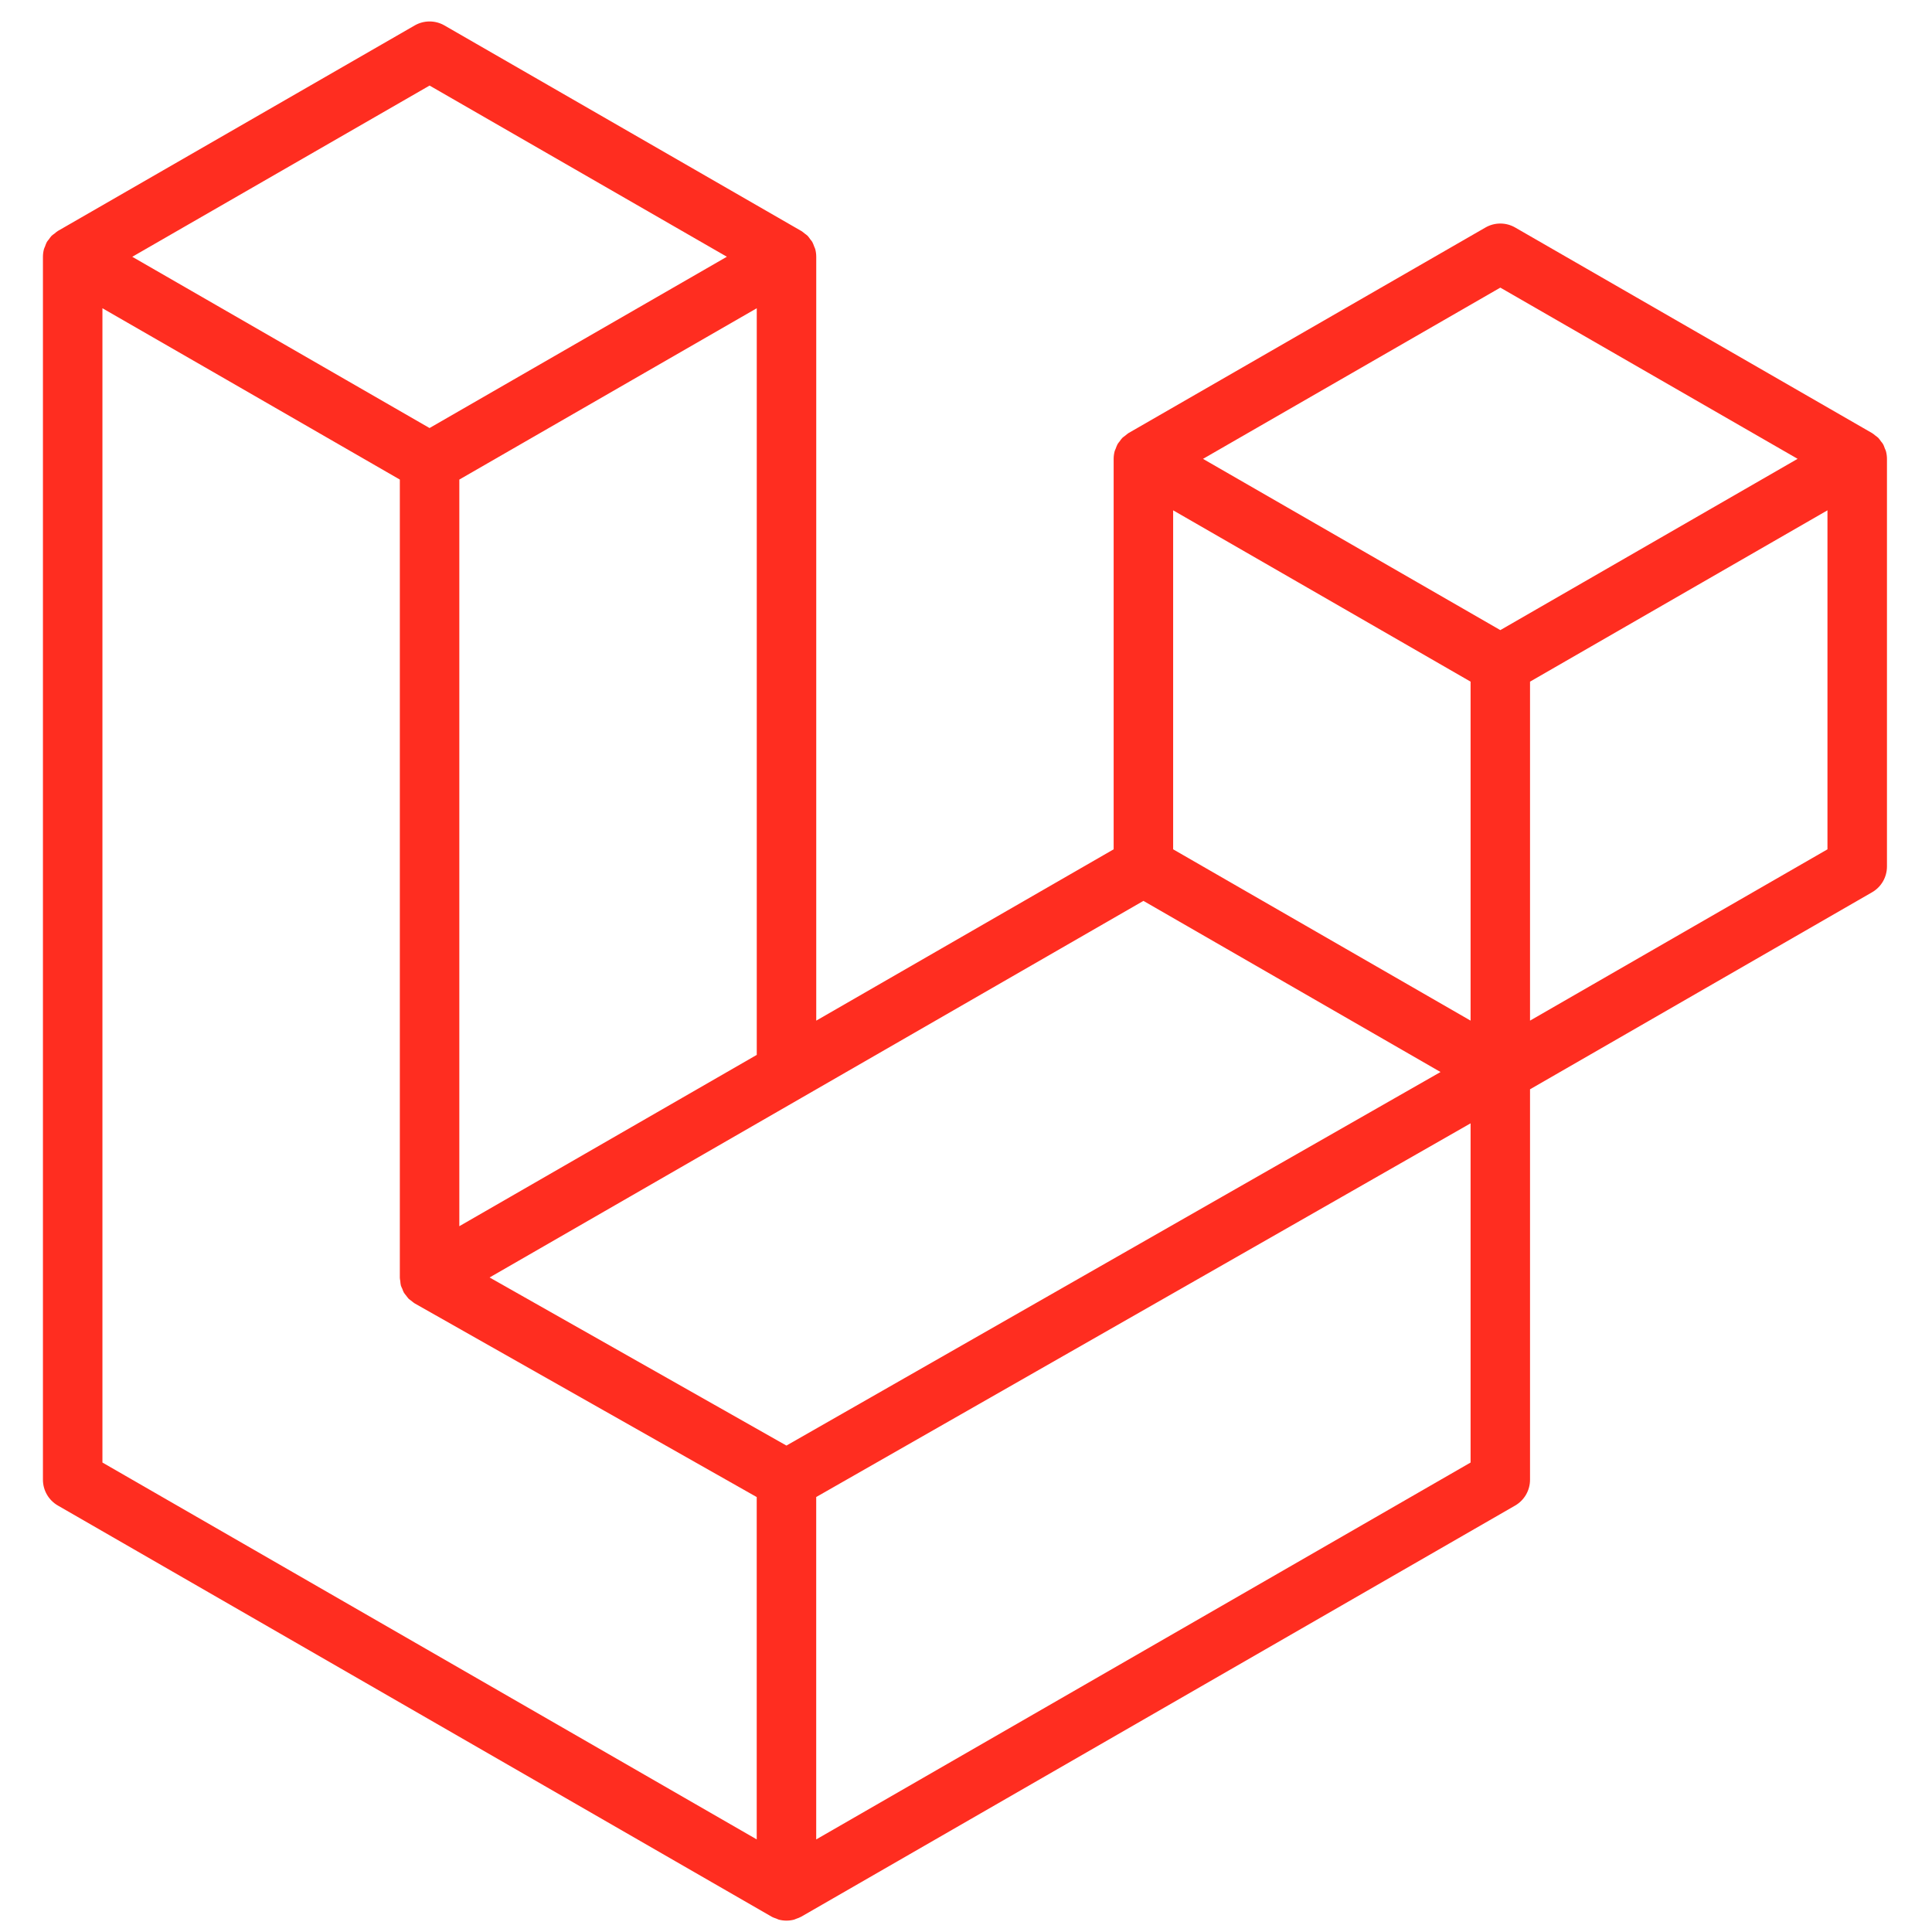
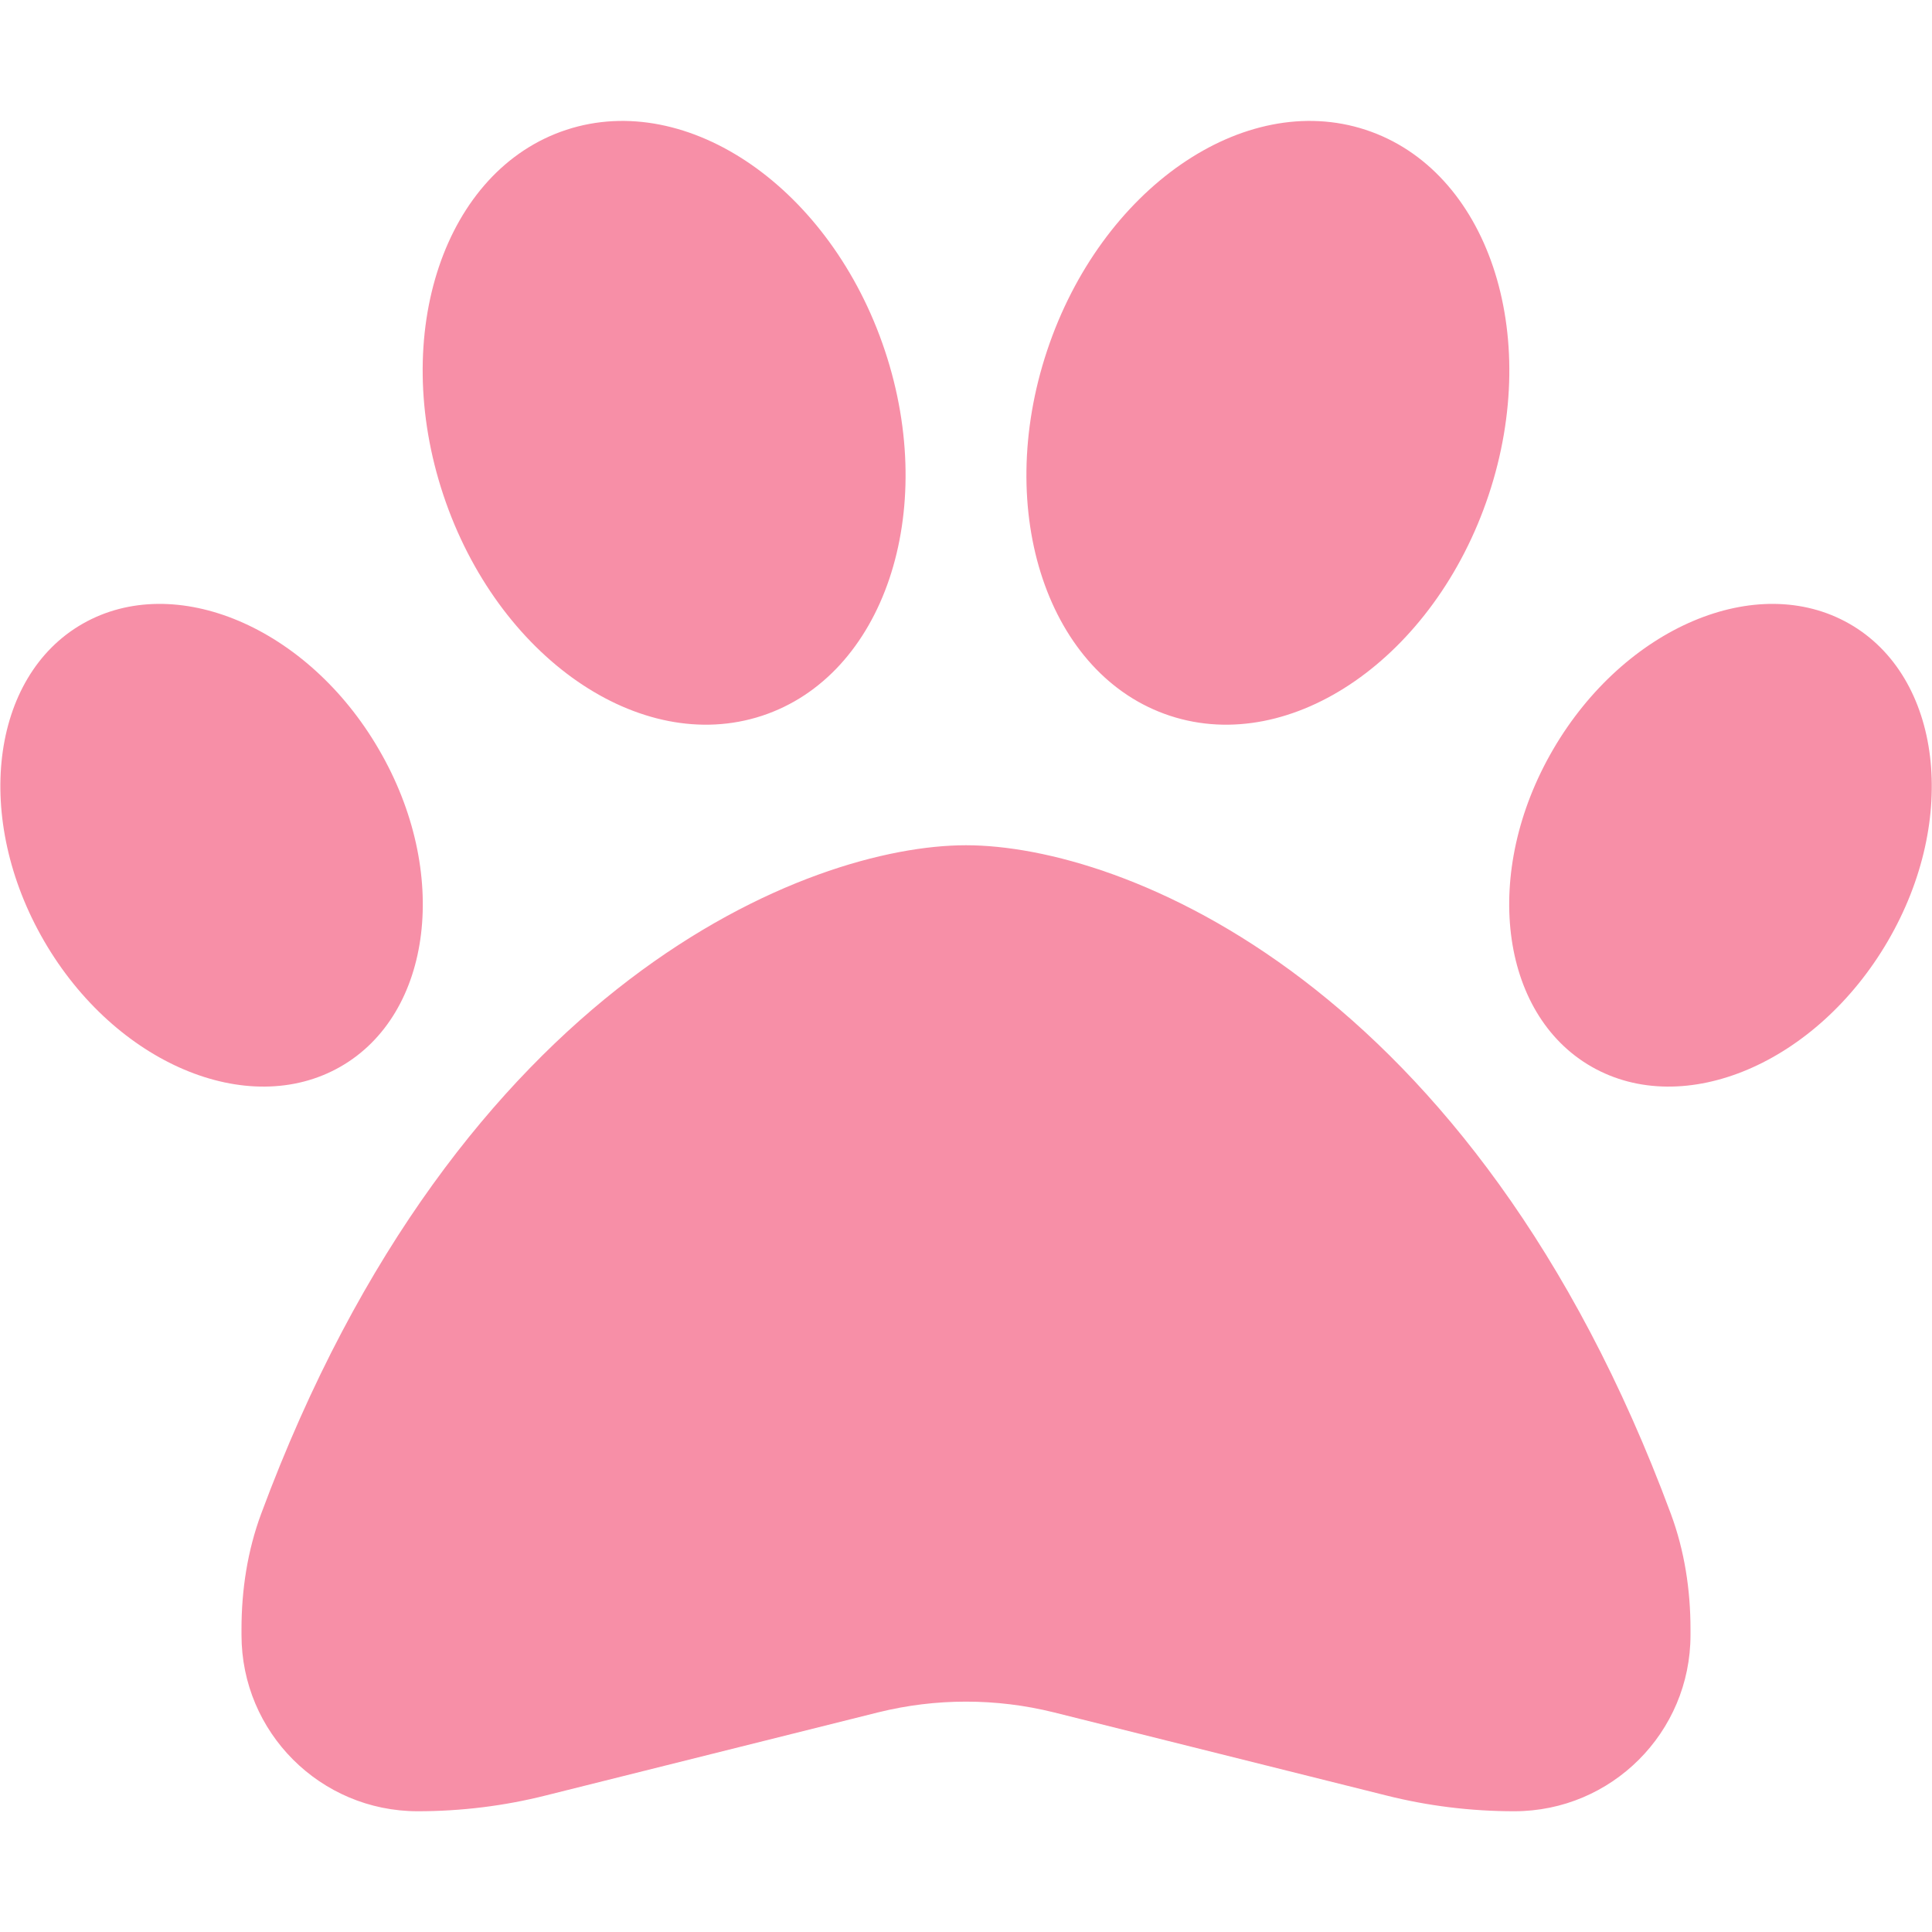
- <svg xmlns="http://www.w3.org/2000/svg" width="166" height="166" viewBox="0 0 166 166" fill="none">
-   <path fill-rule="evenodd" clip-rule="evenodd" d="M162.041 38.759C162.099 38.977 162.129 39.201 162.13 39.426V74.452C162.13 74.902 162.011 75.344 161.786 75.733C161.561 76.122 161.237 76.444 160.847 76.668L131.462 93.594V127.141C131.462 128.054 130.977 128.897 130.186 129.357L68.847 164.683C68.707 164.763 68.554 164.814 68.401 164.868C68.343 164.887 68.289 164.922 68.228 164.938C67.8 165.051 67.349 165.051 66.92 164.938C66.85 164.919 66.786 164.881 66.719 164.855C66.579 164.804 66.432 164.76 66.298 164.683L4.972 129.357C4.583 129.133 4.259 128.81 4.034 128.421C3.808 128.032 3.69 127.591 3.689 127.141L3.689 22.063C3.689 21.834 3.721 21.61 3.779 21.393C3.798 21.32 3.843 21.253 3.868 21.179C3.916 21.045 3.961 20.908 4.031 20.783C4.079 20.7 4.149 20.633 4.206 20.557C4.28 20.454 4.347 20.349 4.433 20.26C4.506 20.186 4.602 20.132 4.685 20.068C4.778 19.992 4.861 19.909 4.966 19.848L35.633 2.185C36.022 1.961 36.462 1.844 36.91 1.844C37.358 1.844 37.798 1.961 38.186 2.185L68.851 19.848H68.857C68.959 19.912 69.045 19.992 69.138 20.065C69.221 20.129 69.313 20.186 69.387 20.257C69.476 20.349 69.54 20.454 69.616 20.557C69.671 20.633 69.744 20.7 69.789 20.783C69.862 20.911 69.904 21.045 69.955 21.179C69.98 21.253 70.025 21.32 70.044 21.396C70.103 21.614 70.133 21.838 70.133 22.063V87.694L95.686 72.974V39.423C95.686 39.2 95.718 38.973 95.775 38.759C95.798 38.683 95.839 38.615 95.865 38.542C95.916 38.408 95.96 38.271 96.031 38.146C96.079 38.063 96.149 37.996 96.203 37.92C96.279 37.818 96.343 37.712 96.433 37.623C96.506 37.549 96.599 37.495 96.681 37.431C96.777 37.355 96.86 37.272 96.962 37.211L127.633 19.548C128.021 19.324 128.461 19.206 128.91 19.206C129.358 19.206 129.798 19.324 130.186 19.548L160.85 37.211C160.959 37.275 161.042 37.355 161.137 37.428C161.217 37.492 161.31 37.549 161.383 37.62C161.473 37.712 161.536 37.818 161.613 37.92C161.67 37.996 161.741 38.063 161.785 38.146C161.859 38.271 161.9 38.408 161.951 38.542C161.98 38.615 162.021 38.683 162.041 38.759ZM157.018 72.974V43.848L146.287 50.028L131.462 58.568V87.694L157.021 72.974H157.018ZM126.354 125.663V96.518L111.771 104.85L70.13 128.626V158.046L126.354 125.663ZM8.801 26.485V125.663L65.018 158.043V128.629L35.649 112L35.64 111.994L35.627 111.988C35.528 111.93 35.445 111.847 35.353 111.777C35.273 111.713 35.18 111.662 35.11 111.592L35.104 111.582C35.021 111.502 34.963 111.403 34.893 111.314C34.829 111.228 34.753 111.154 34.702 111.065L34.699 111.055C34.641 110.96 34.606 110.845 34.565 110.736C34.523 110.64 34.469 110.551 34.443 110.449C34.411 110.328 34.405 110.197 34.392 110.072C34.379 109.976 34.354 109.881 34.354 109.785V109.778V41.205L19.532 32.662L8.801 26.485ZM36.913 7.35L11.364 22.063L36.907 36.777L62.453 22.06L36.907 7.35H36.913ZM50.2 99.174L65.022 90.637V26.485L54.291 32.665L39.466 41.205V105.357L50.2 99.174ZM128.91 24.713L103.363 39.426L128.91 54.14L154.453 39.423L128.91 24.713ZM126.354 58.568L111.529 50.028L100.798 43.848V72.974L115.619 81.511L126.354 87.694V58.568ZM67.571 124.205L105.042 102.803L123.772 92.109L98.245 77.405L68.854 94.334L42.066 109.762L67.571 124.205Z" fill="#FF2D20" />
+ <svg xmlns="http://www.w3.org/2000/svg" viewBox="0 0 512 512" fill="#F78FA7">
+   <path d="M234.5 92.9c14.3 42.9-.3 86.2-32.6 96.8s-70.1-15.6-84.4-58.5 .3-86.2 32.6-96.8 70.1 15.6 84.4 58.5zM100.4 198.6c18.9 32.4 14.3 70.1-10.2 84.1s-59.7-.9-78.5-33.3-14.3-70.1 10.2-84.1 59.7 .9 78.5 33.3zM69.2 401.2C121.6 259.9 214.7 224 256 224s134.4 35.9 186.8 177.2c3.6 9.7 5.2 20.1 5.2 30.5l0 1.6c0 25.8-20.9 46.7-46.7 46.7-11.5 0-22.9-1.4-34-4.2l-88-22c-15.3-3.8-31.3-3.8-46.6 0l-88 22c-11.1 2.8-22.5 4.2-34 4.2-25.8 0-46.7-20.9-46.7-46.7l0-1.6c0-10.4 1.6-20.8 5.2-30.5zM421.8 282.7c-24.5-14-29.1-51.7-10.2-84.1s54-47.3 78.5-33.3 29.1 51.7 10.2 84.1-54 47.3-78.5 33.3zM310.1 189.7c-32.3-10.6-46.9-53.9-32.6-96.8s52.1-69.1 84.4-58.5 46.9 53.9 32.6 96.8-52.1 69.1-84.4 58.5z" />
</svg>
